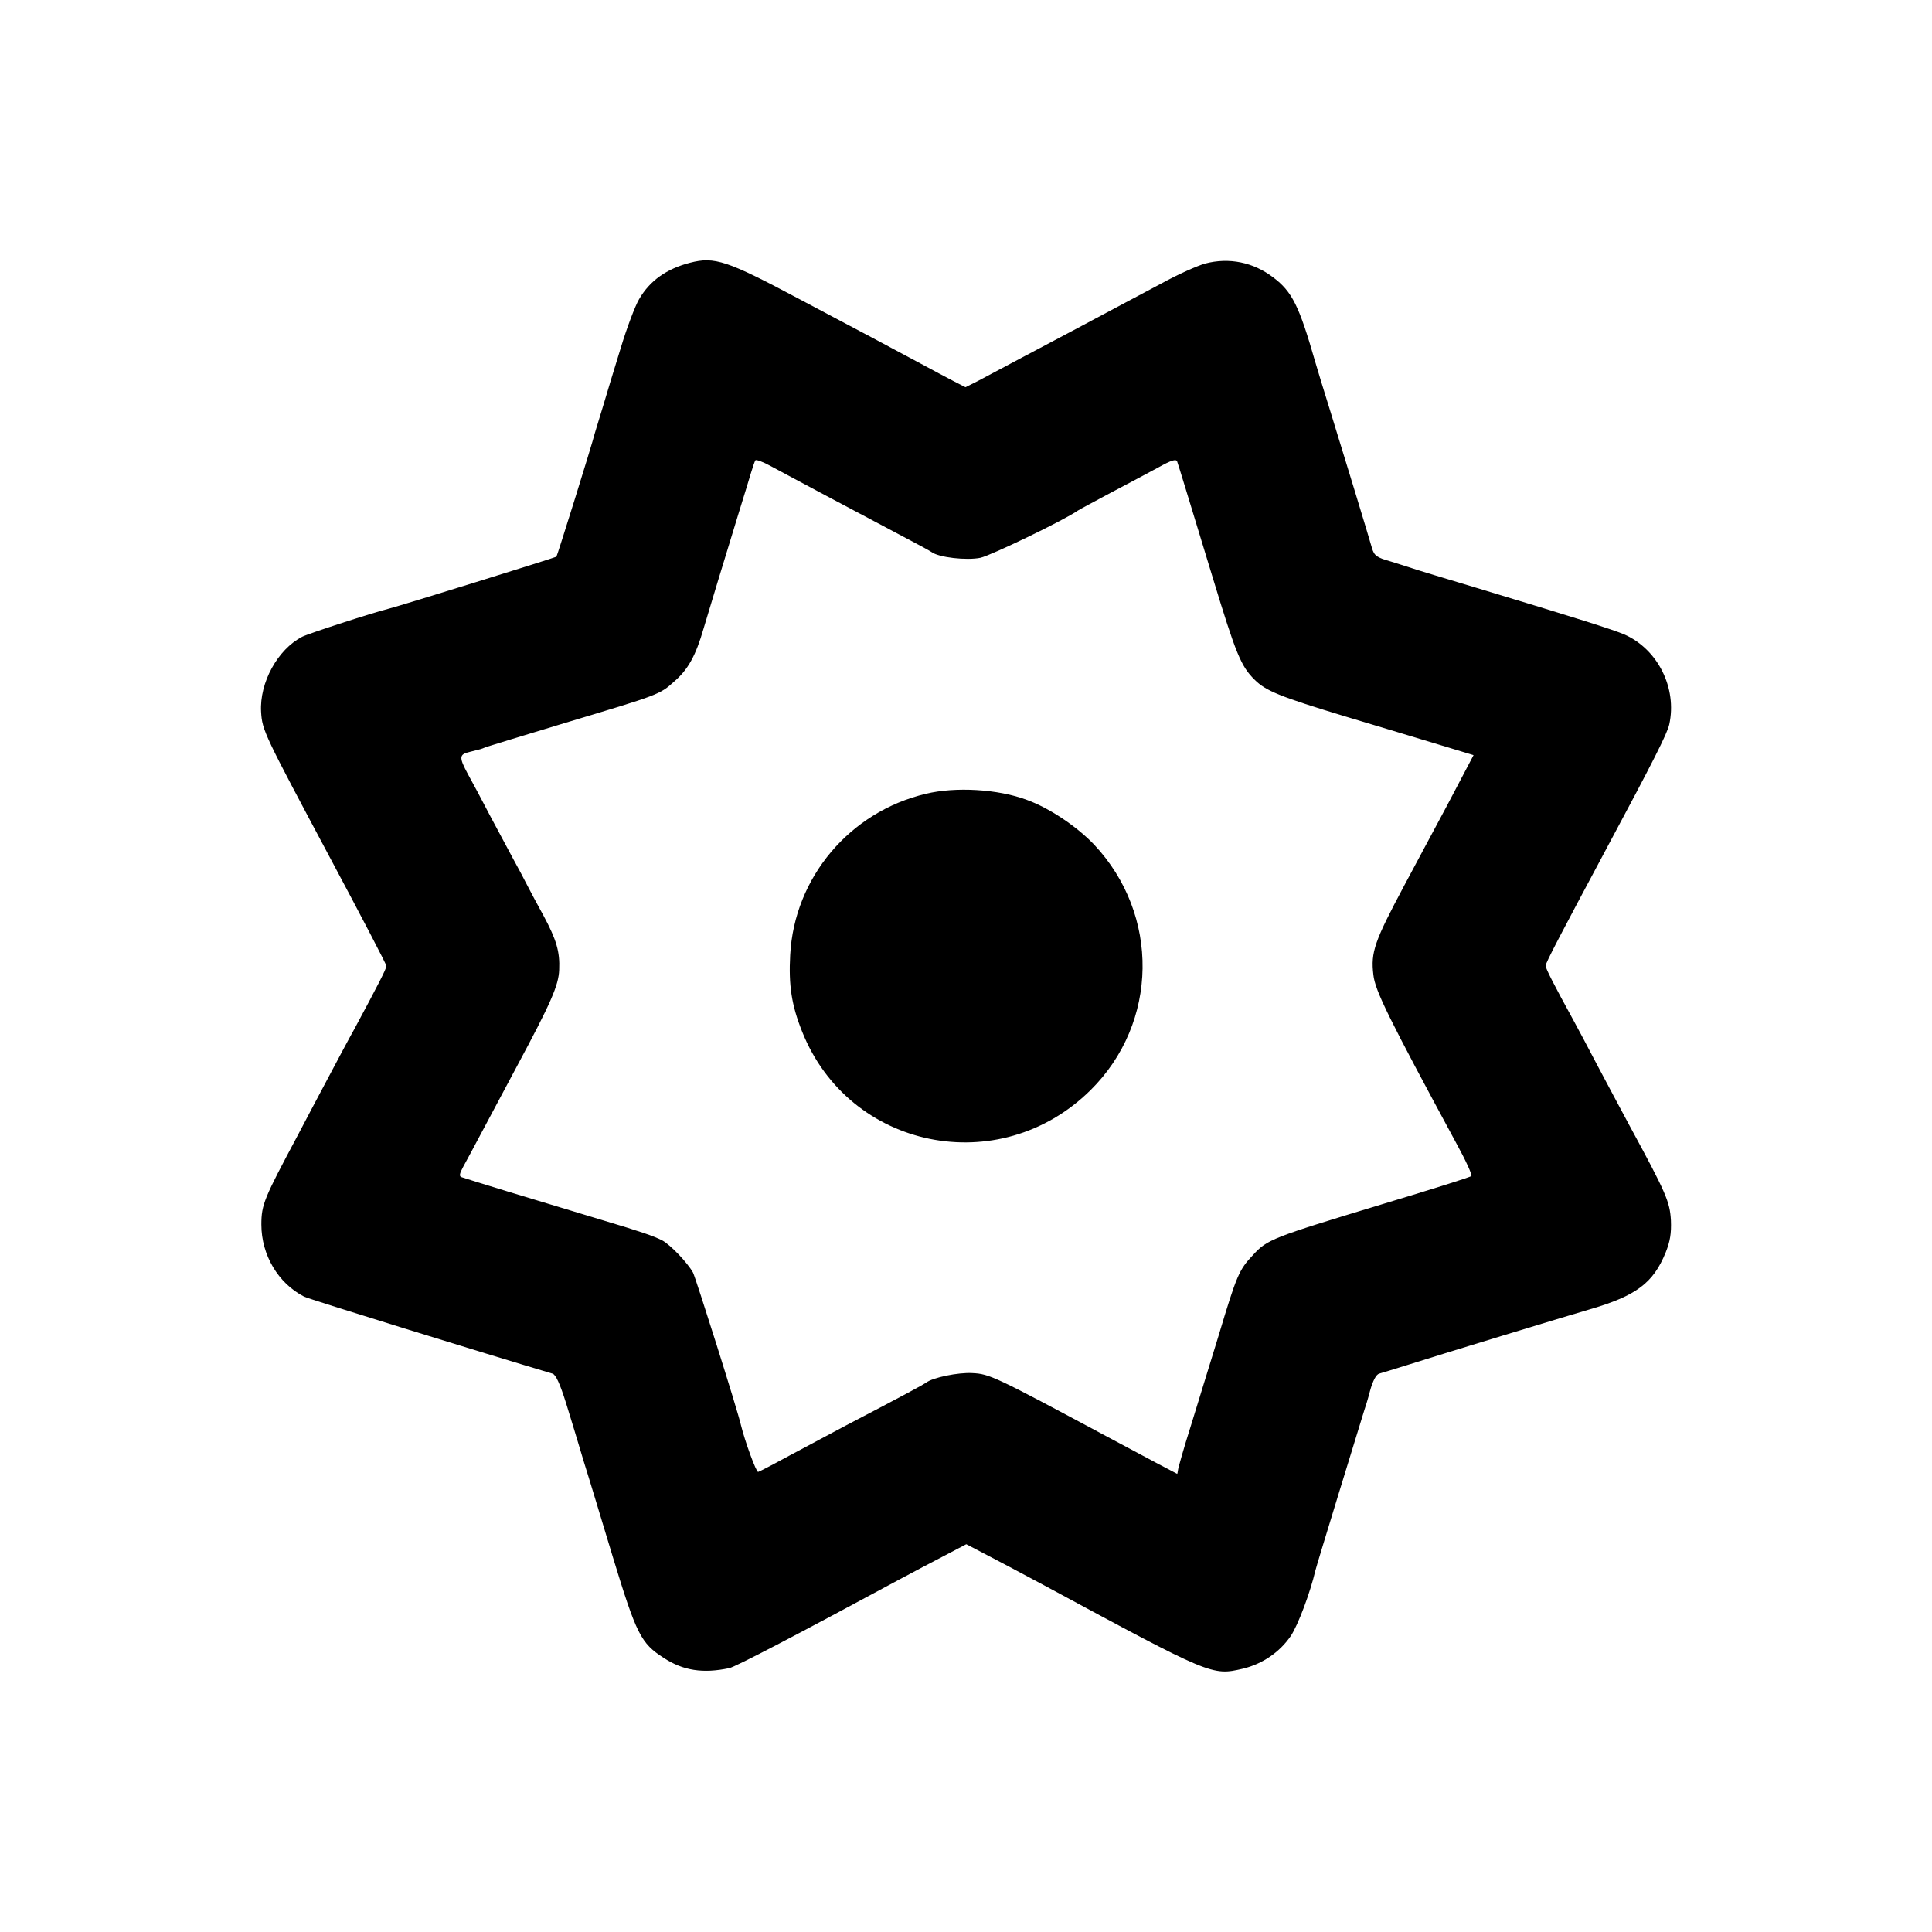
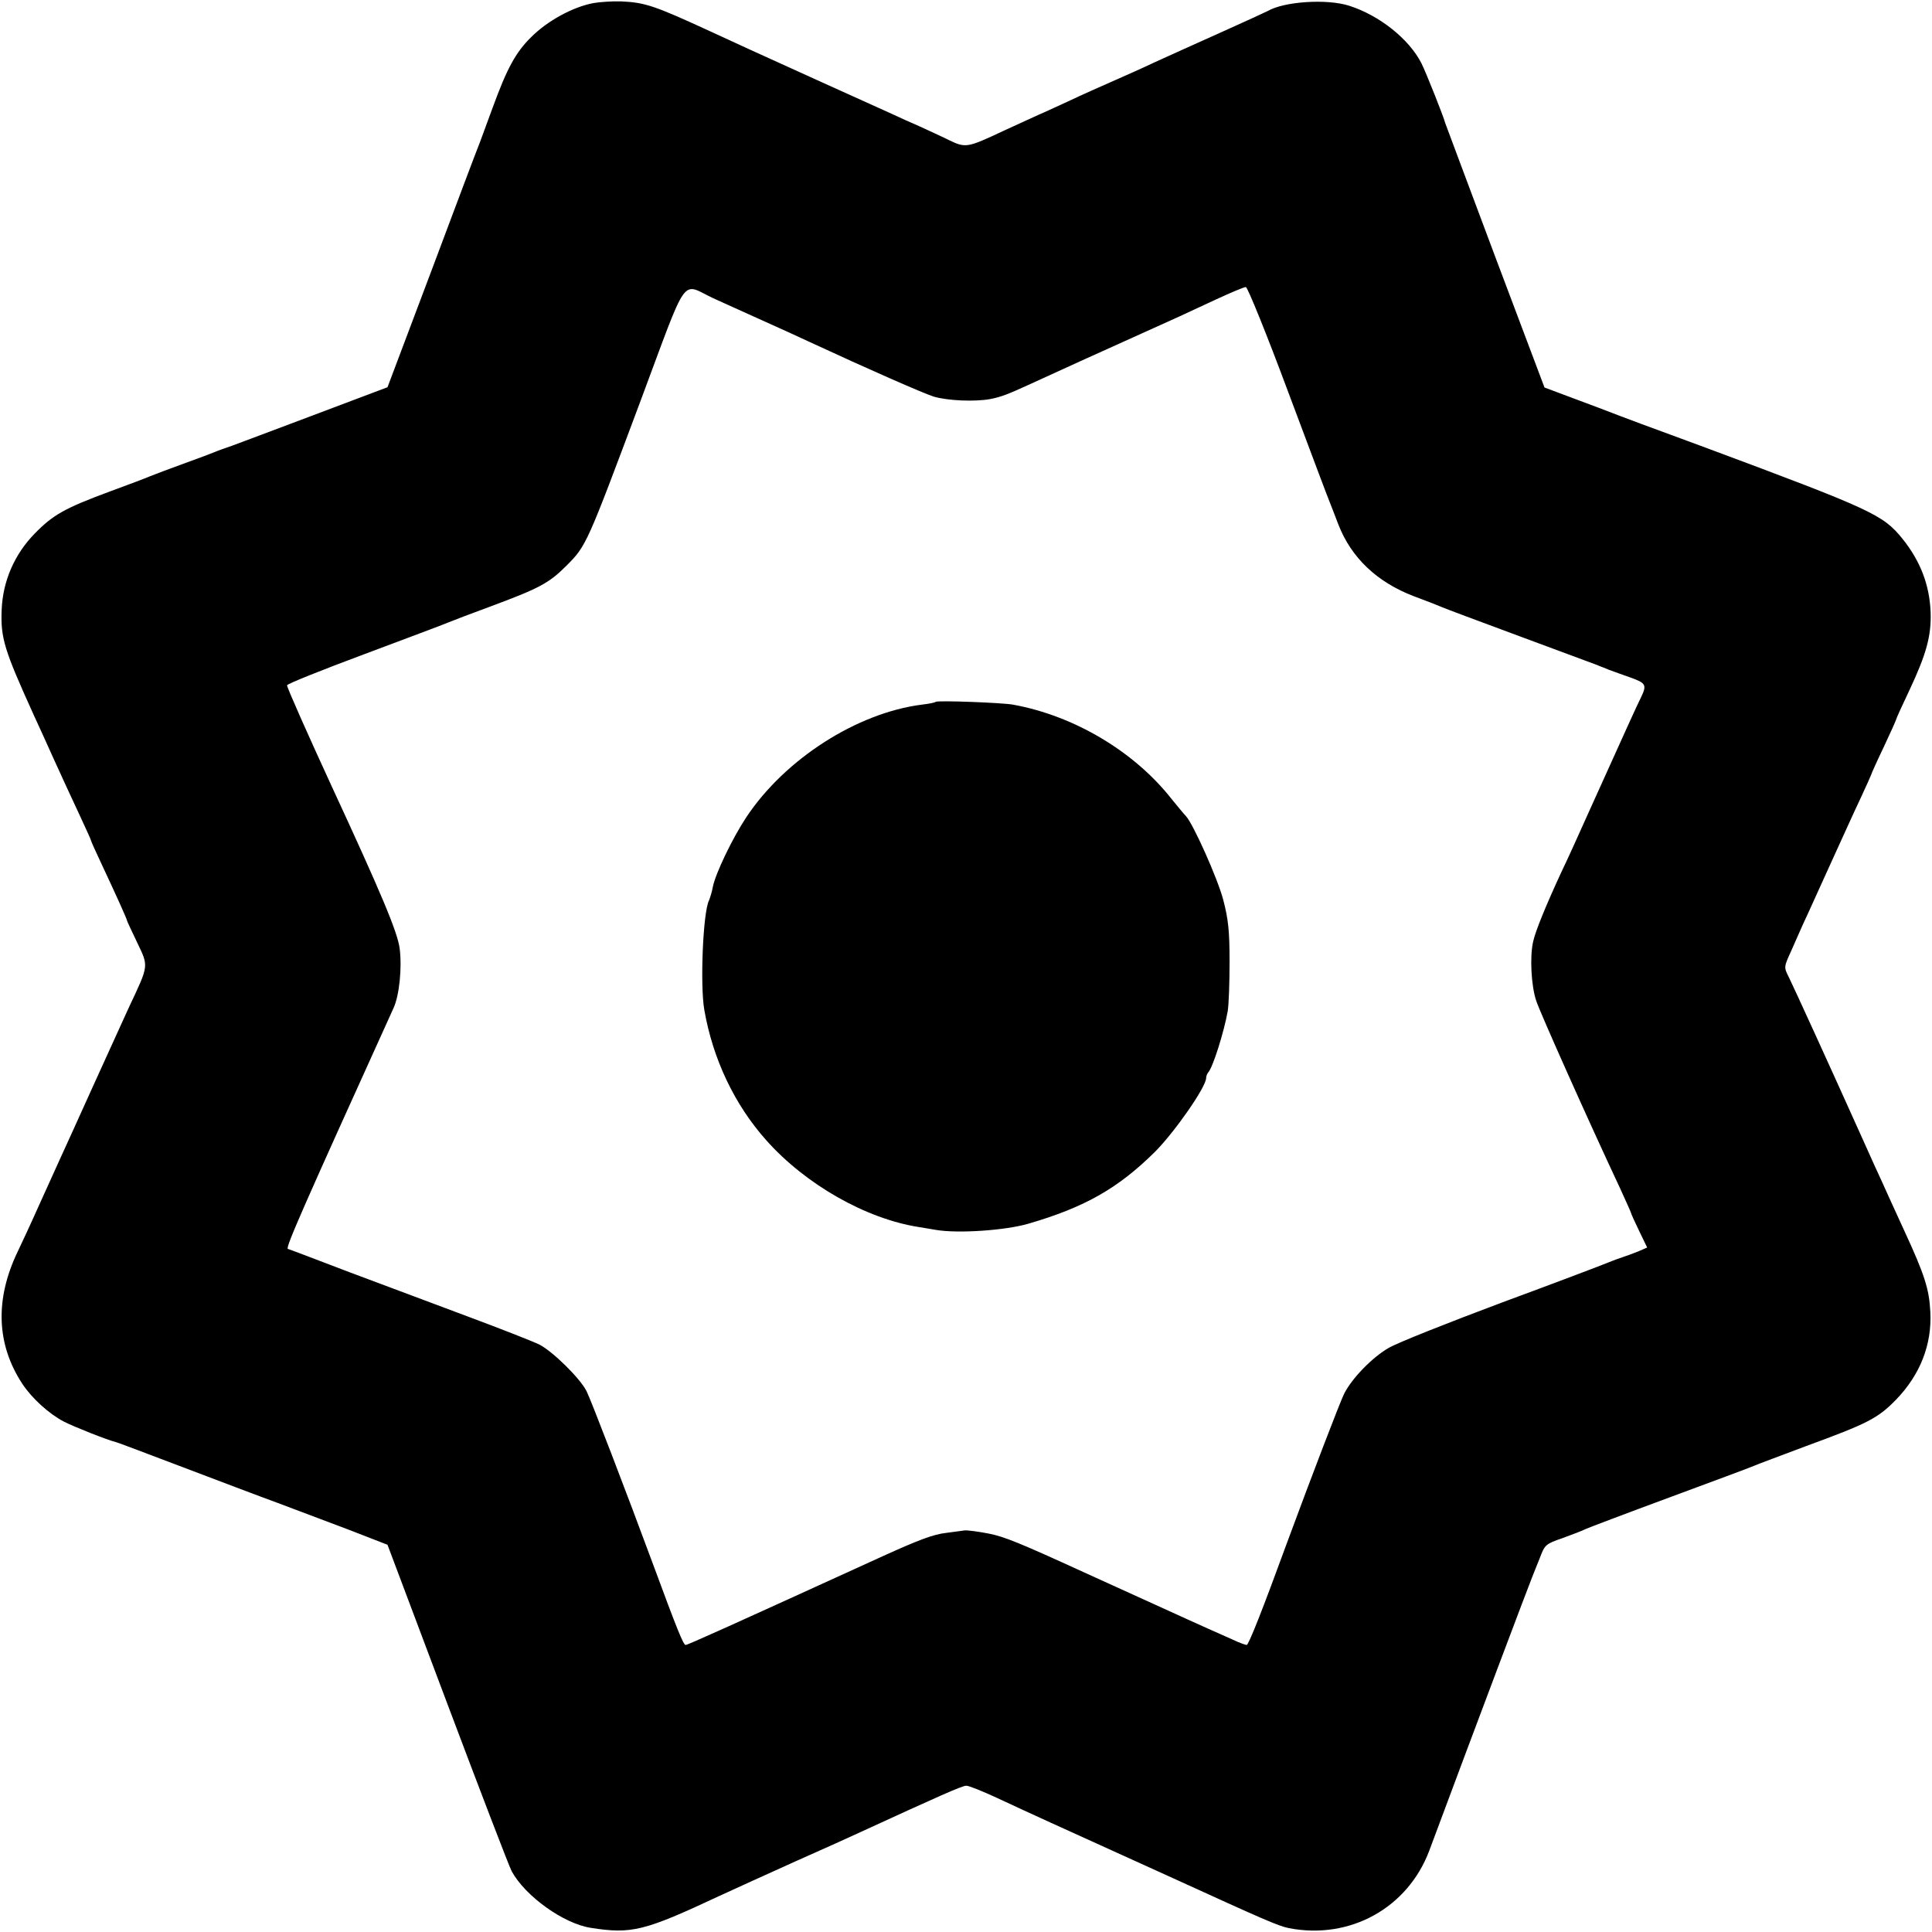
<svg xmlns="http://www.w3.org/2000/svg" version="1.0" width="700pt" height="700pt" viewBox="0 0 700 700" preserveAspectRatio="xMidYMid meet">
  <g transform="translate(0,700) scale(0.1,-0.1)" fill="#000000" stroke="none">
-     <path d="M2500 6048 c-85 -22 -146 -65 -185 -133 -14 -24 -44 -103 -66 -176 -23 -74 -52 -170 -65 -214 -14 -44 -26 -87 -29 -95 -10 -41 -136 -444 -139 -447 -3 -3 -569 -179 -606 -188 -57 -14 -291 -90 -315 -102 -89 -46 -155 -166 -149 -272 4 -68 11 -81 252 -533 111 -208 202 -382 202 -388 0 -10 -32 -72 -117 -230 -17 -30 -59 -109 -94 -175 -35 -66 -85 -160 -111 -210 -121 -227 -131 -249 -131 -322 0 -110 61 -213 155 -261 17 -9 648 -204 900 -279 12 -4 27 -37 49 -107 17 -55 46 -150 64 -211 19 -60 66 -216 105 -345 86 -282 102 -314 185 -367 70 -46 142 -57 237 -37 22 4 253 125 618 322 47 25 120 64 163 86 l78 41 67 -35 c37 -19 135 -71 217 -115 604 -326 606 -327 718 -301 71 17 134 60 174 119 26 39 70 156 89 237 3 15 168 551 177 580 3 8 13 40 21 71 10 36 22 59 33 62 10 3 54 16 98 30 148 47 579 178 665 203 168 49 230 95 275 206 16 40 21 69 19 117 -4 67 -17 98 -149 341 -34 63 -88 165 -120 225 -32 61 -70 133 -85 160 -67 122 -100 186 -100 196 0 10 55 115 215 414 179 334 225 426 233 460 29 132 -41 272 -162 326 -42 18 -172 59 -536 169 -113 34 -216 65 -230 70 -14 5 -51 16 -82 26 -50 14 -59 21 -67 48 -13 46 -103 341 -151 496 -23 74 -48 155 -55 180 -58 202 -83 253 -152 305 -72 55 -160 73 -247 50 -28 -8 -98 -39 -156 -71 -58 -31 -143 -76 -190 -101 -47 -25 -107 -57 -135 -72 -77 -41 -295 -156 -343 -182 l-44 -22 -41 21 c-23 12 -78 41 -122 65 -84 45 -237 127 -440 234 -261 139 -306 154 -395 131z m495 -845 c83 -44 200 -106 260 -138 61 -32 115 -61 120 -65 26 -20 127 -31 177 -21 40 9 305 137 353 171 6 4 60 33 120 65 61 32 138 73 173 92 45 25 63 31 67 21 7 -20 37 -119 129 -421 84 -276 102 -321 152 -370 40 -40 91 -61 329 -133 121 -36 275 -83 342 -103 l122 -37 -100 -190 c-56 -104 -124 -232 -152 -284 -107 -201 -121 -240 -111 -322 6 -57 55 -156 302 -613 33 -60 57 -113 53 -116 -3 -4 -150 -50 -326 -103 -396 -120 -414 -127 -465 -183 -51 -54 -59 -73 -125 -293 -30 -96 -74 -242 -100 -325 -26 -82 -47 -156 -47 -162 -1 -7 -2 -13 -3 -13 -1 0 -116 61 -256 136 -405 217 -424 226 -486 229 -51 3 -144 -16 -168 -35 -10 -7 -70 -40 -300 -160 -66 -35 -160 -86 -210 -112 -49 -27 -94 -50 -98 -51 -7 -2 -48 111 -62 168 -12 54 -164 534 -174 554 -20 36 -82 101 -112 117 -32 16 -75 31 -219 74 -253 76 -473 143 -508 155 -9 3 -7 13 6 37 10 18 47 87 82 153 35 66 86 161 112 210 124 231 152 295 154 351 3 66 -10 109 -56 195 -20 36 -46 85 -59 110 -12 24 -35 67 -50 94 -15 28 -52 97 -83 155 -30 58 -67 127 -82 154 -34 63 -33 73 7 82 39 10 39 9 57 17 8 3 137 42 285 87 343 103 345 103 398 151 50 43 78 94 106 191 23 77 79 262 127 418 20 63 40 131 46 150 6 19 12 38 15 42 2 4 27 -5 56 -21 29 -16 120 -64 202 -108z" />
-     <path d="M3355 4124 c-276 -65 -477 -303 -492 -584 -6 -110 5 -182 43 -277 170 -428 715 -539 1045 -213 247 244 252 636 13 890 -63 66 -163 133 -244 162 -104 39 -258 48 -365 22z" />
+     <path d="M2151 6989 c-76 -14 -168 -65 -226 -123 -57 -56 -88 -114 -140 -256 -15 -41 -36 -97 -46 -125 -11 -27 -91 -239 -177 -469 l-158 -419 -289 -109 c-160 -60 -294 -111 -300 -112 -5 -2 -21 -7 -35 -13 -14 -6 -65 -25 -115 -43 -49 -18 -103 -38 -120 -45 -16 -7 -82 -32 -145 -55 -165 -61 -208 -85 -275 -154 -73 -75 -115 -172 -119 -276 -4 -102 9 -144 116 -380 17 -36 50 -110 75 -165 25 -55 65 -142 89 -193 24 -52 44 -95 44 -98 0 -2 15 -36 34 -76 59 -126 96 -208 96 -213 0 -2 17 -38 37 -80 42 -88 43 -80 -30 -235 -21 -47 -81 -177 -132 -290 -51 -113 -104 -230 -118 -260 -14 -30 -48 -107 -77 -170 -28 -63 -63 -138 -76 -165 -83 -173 -77 -336 17 -479 35 -53 97 -109 151 -137 35 -18 158 -67 188 -74 8 -2 116 -43 240 -90 124 -47 279 -106 345 -130 66 -25 183 -69 260 -98 l139 -54 216 -574 c119 -316 224 -590 234 -609 49 -90 188 -190 287 -205 147 -23 193 -12 464 115 50 23 173 79 275 125 102 45 210 94 240 108 283 130 366 167 381 167 10 0 59 -20 111 -44 51 -24 138 -64 193 -89 125 -57 157 -71 445 -202 333 -152 381 -173 420 -181 221 -43 431 73 509 282 169 454 365 973 372 989 4 11 17 42 28 70 18 48 21 51 82 72 35 13 73 27 84 33 11 5 148 57 305 115 157 58 294 109 305 114 11 5 97 37 190 72 221 81 259 100 325 168 87 90 130 199 124 317 -4 82 -20 134 -94 294 -34 74 -71 155 -82 180 -12 25 -42 92 -68 150 -115 256 -253 558 -269 590 -18 36 -18 36 9 95 14 33 34 76 42 95 9 19 31 67 48 105 18 39 51 113 75 165 24 52 61 135 84 183 23 49 41 90 41 91 0 2 20 47 45 99 25 53 45 98 45 100 0 3 22 51 49 108 60 128 79 195 76 281 -4 99 -37 185 -102 266 -71 87 -106 104 -713 330 -36 13 -94 35 -130 48 -36 13 -153 56 -259 97 l-195 73 -179 475 c-98 261 -179 479 -181 484 -5 21 -69 182 -86 216 -45 88 -152 173 -261 208 -80 26 -236 16 -296 -19 -10 -5 -88 -41 -173 -79 -85 -38 -191 -86 -235 -106 -44 -21 -114 -52 -155 -70 -41 -18 -111 -49 -155 -70 -44 -20 -93 -43 -110 -50 -16 -7 -74 -34 -129 -59 -132 -62 -137 -63 -199 -33 -28 14 -77 36 -107 50 -30 13 -75 33 -100 45 -25 11 -146 66 -270 122 -227 103 -289 131 -390 178 -200 92 -233 103 -320 107 -30 1 -75 -2 -99 -6z m432 -1069 c34 -15 114 -52 177 -80 63 -28 139 -63 169 -77 220 -102 414 -187 454 -200 51 -15 149 -19 204 -9 38 7 66 18 136 50 100 46 234 107 547 248 25 12 87 40 138 64 52 24 99 44 106 44 6 0 76 -172 154 -382 79 -211 147 -392 152 -403 4 -11 18 -45 29 -75 47 -121 140 -209 273 -260 46 -17 92 -35 103 -40 11 -5 137 -52 280 -105 143 -53 267 -99 275 -102 8 -3 17 -7 20 -8 3 -1 16 -6 30 -12 14 -5 49 -18 78 -28 56 -20 59 -27 38 -71 -17 -34 -52 -112 -184 -404 -38 -85 -85 -189 -105 -230 -56 -121 -94 -214 -102 -251 -13 -55 -7 -162 11 -215 14 -43 191 -439 305 -682 21 -46 39 -86 39 -88 0 -2 13 -31 29 -64 l29 -60 -32 -14 c-18 -7 -44 -17 -57 -21 -13 -4 -37 -13 -54 -20 -16 -7 -190 -73 -385 -145 -195 -73 -379 -146 -409 -164 -59 -34 -133 -110 -161 -166 -15 -30 -118 -299 -207 -540 -88 -241 -139 -370 -146 -370 -4 0 -27 8 -50 19 -23 10 -64 29 -92 41 -50 22 -323 147 -445 202 -236 108 -292 131 -350 142 -36 7 -75 12 -85 11 -11 -2 -41 -5 -67 -9 -46 -5 -101 -26 -231 -85 -548 -250 -705 -321 -713 -321 -8 0 -31 57 -117 290 -96 260 -227 601 -242 630 -24 47 -122 143 -170 168 -22 11 -139 57 -260 102 -121 45 -314 118 -430 161 -115 44 -215 82 -222 84 -10 3 58 156 383 873 21 46 31 146 22 216 -8 60 -67 200 -248 591 -81 176 -160 353 -160 362 0 5 125 55 278 112 152 57 291 109 307 116 17 7 82 32 145 55 183 68 218 86 282 150 73 73 74 77 269 598 175 469 145 427 262 372z" />
+     <path d="M3390 4457 c-3 -3 -25 -7 -50 -10 -235 -30 -496 -197 -636 -408 -51 -77 -111 -203 -121 -251 -3 -18 -10 -40 -14 -50 -22 -42 -33 -309 -17 -398 31 -177 109 -342 224 -471 142 -160 361 -285 554 -315 14 -2 41 -7 60 -10 81 -14 252 -2 335 22 207 60 328 130 461 262 72 73 184 234 184 266 0 7 4 16 8 21 17 19 57 147 70 220 4 22 7 103 7 180 0 114 -5 156 -23 225 -21 79 -109 275 -135 303 -7 7 -30 35 -52 62 -136 173 -354 302 -575 342 -38 7 -274 16 -280 10z" />
  </g>
</svg>
